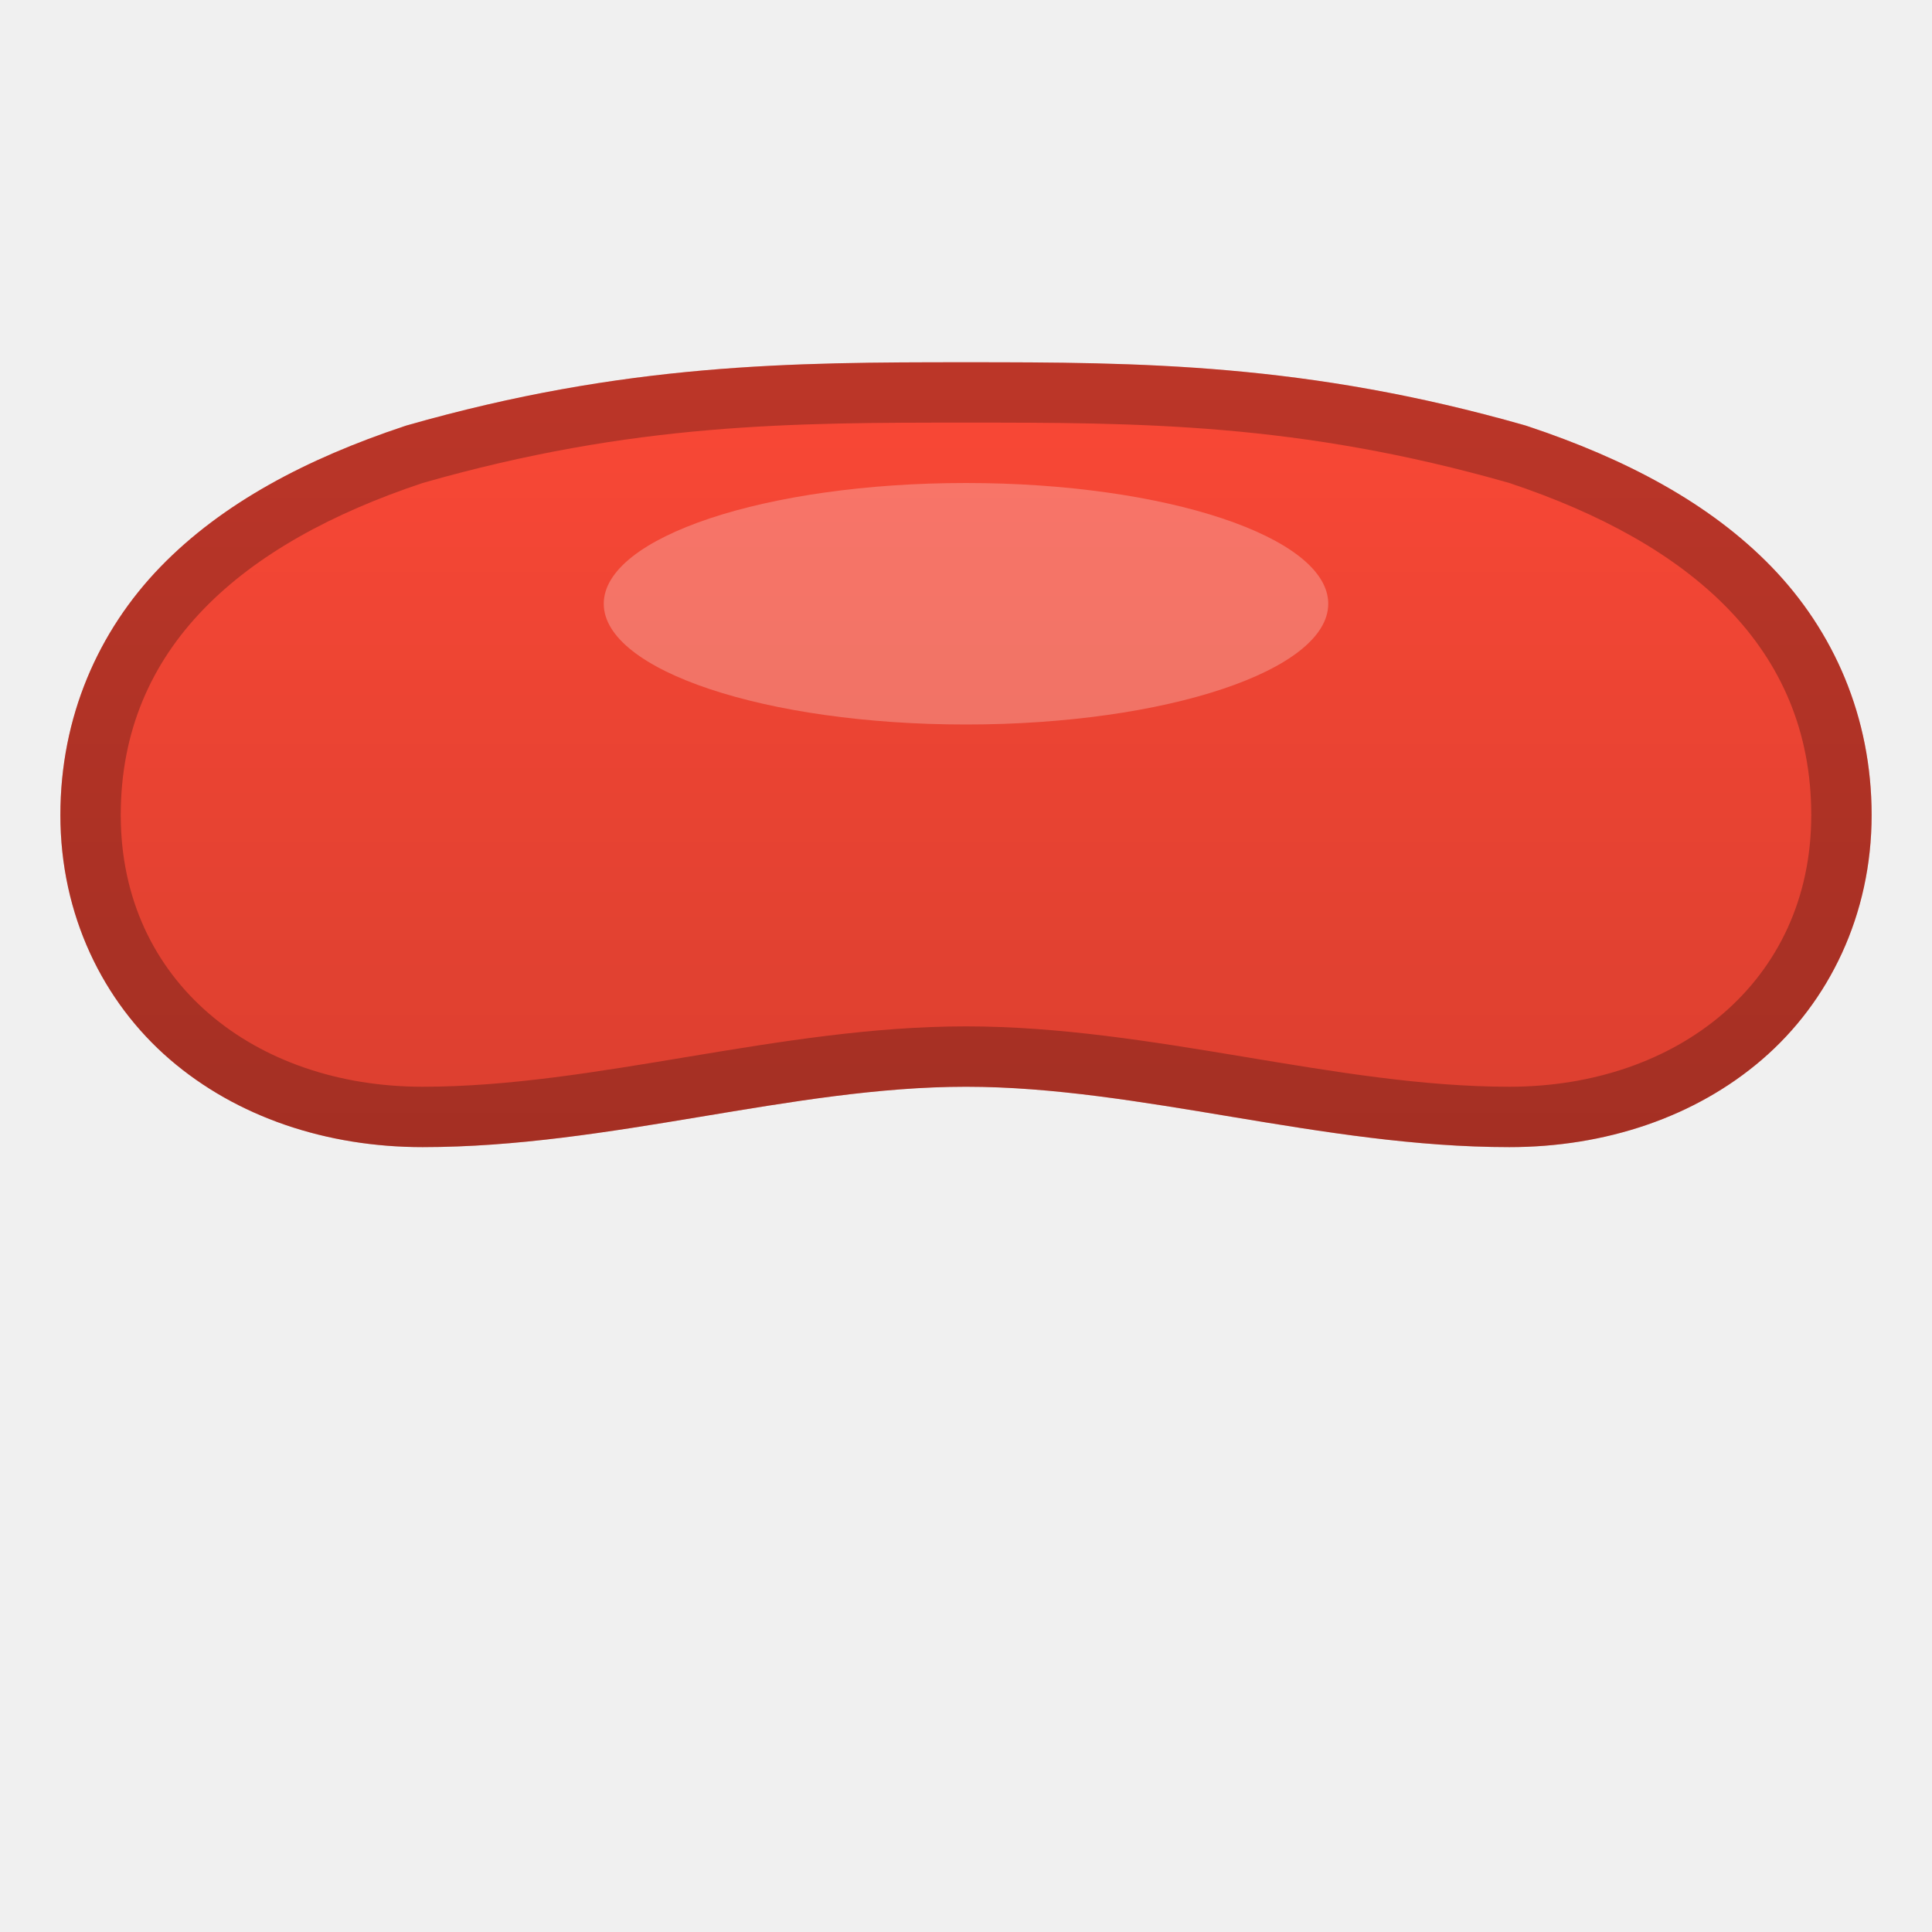
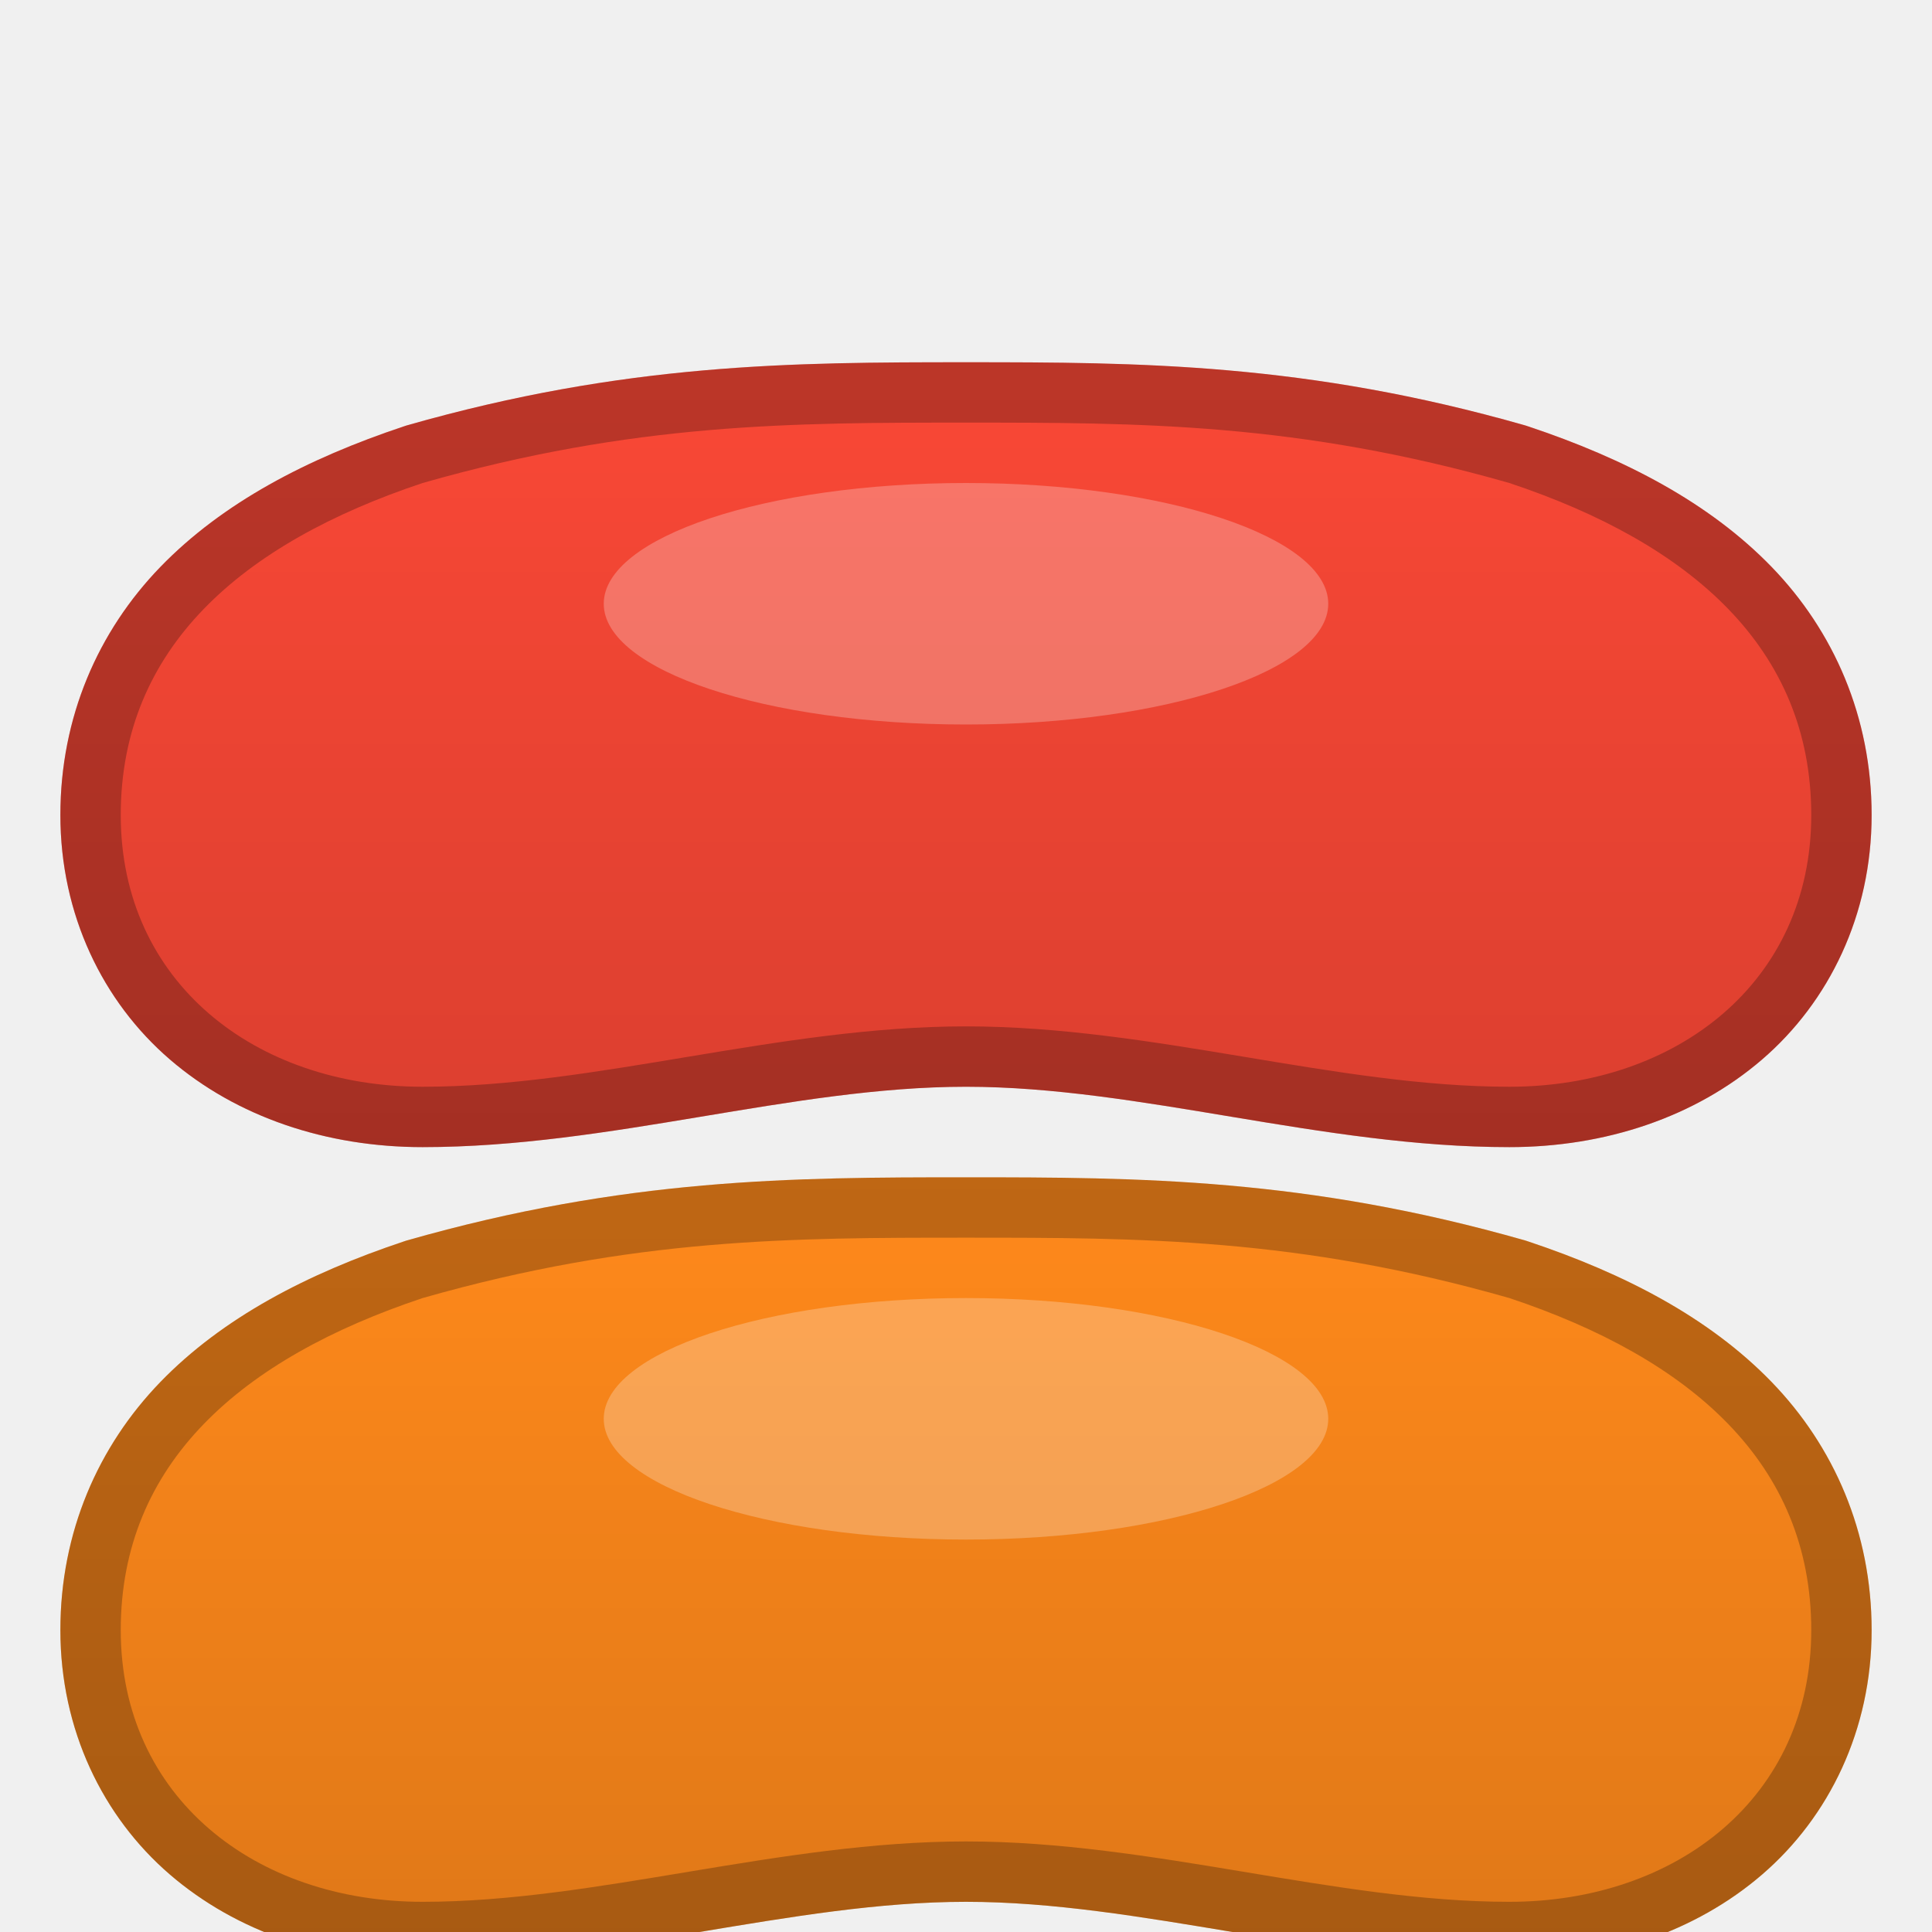
<svg xmlns="http://www.w3.org/2000/svg" xmlns:xlink="http://www.w3.org/1999/xlink" width="64px" height="64px" id="svg2985" version="1.1">
  <defs id="defs2987">
    <linearGradient id="linearGradient4322">
      <stop style="stop-color:#000000;stop-opacity:0;" offset="0" id="stop4324" />
      <stop style="stop-color:#000000;stop-opacity:0.125;" offset="1" id="stop4326" />
    </linearGradient>
    <linearGradient xlink:href="#linearGradient4322" id="linearGradient4328" x1="2" y1="12" x2="2" y2="38" gradientUnits="userSpaceOnUse" />
+     <linearGradient xlink:href="#linearGradient4322" id="linearGradient4364" gradientUnits="userSpaceOnUse" x1="2" y1="12" x2="2" y2="38" />
+     <linearGradient xlink:href="#linearGradient4322" id="linearGradient4376" gradientUnits="userSpaceOnUse" x1="2" y1="12" x2="2" y2="38" />
+     <linearGradient xlink:href="#linearGradient4322" id="linearGradient4388" gradientUnits="userSpaceOnUse" x1="2" y1="12" x2="2" y2="38" />
+     <linearGradient xlink:href="#linearGradient4322" id="linearGradient4400" gradientUnits="userSpaceOnUse" x1="2" y1="12" x2="2" y2="38" />
+     <linearGradient xlink:href="#linearGradient4322" id="linearGradient4412" gradientUnits="userSpaceOnUse" x1="2" y1="12" x2="2" y2="38" />
+     <linearGradient xlink:href="#linearGradient4322" id="linearGradient4424" gradientUnits="userSpaceOnUse" x1="2" y1="12" x2="2" y2="38" />
  </defs>
  <g id="layer1">
-     <path d="m 32,12 c -5.746,0 -11.279,0.022 -18.531,2.094 A 1.986,1.986 0 0 0 13.375,14.125 C 10.175,15.192 7.372,16.654 5.312,18.781 3.253,20.909 2,23.752 2,27 2,30.303 3.407,33.183 5.625,35.094 7.843,37.005 10.817,38 14,38 c 6.207,0 12.246,-2 18,-2 5.754,0 11.793,2 18,2 3.183,0 6.157,-0.995 8.375,-2.906 C 60.593,33.183 62,30.303 62,27 62,23.752 60.747,20.909 58.688,18.781 56.628,16.654 53.825,15.192 50.625,14.125 A 1.986,1.986 0 0 0 50.531,14.094 C 43.279,12.022 37.746,12 32,12 z" id="path3784" style="fill:#fa4836;fill-opacity:1;stroke:none" />
-     <path style="fill:url(#linearGradient4328);fill-opacity:1;stroke:none" id="path4320" d="m 32,12 c -5.746,0 -11.279,0.022 -18.531,2.094 A 1.986,1.986 0 0 0 13.375,14.125 C 10.175,15.192 7.372,16.654 5.312,18.781 3.253,20.909 2,23.752 2,27 2,30.303 3.407,33.183 5.625,35.094 7.843,37.005 10.817,38 14,38 c 6.207,0 12.246,-2 18,-2 5.754,0 11.793,2 18,2 3.183,0 6.157,-0.995 8.375,-2.906 C 60.593,33.183 62,30.303 62,27 62,23.752 60.747,20.909 58.688,18.781 56.628,16.654 53.825,15.192 50.625,14.125 A 1.986,1.986 0 0 0 50.531,14.094 C 43.279,12.022 37.746,12 32,12 z" />
-     <path style="fill:#000000;fill-opacity:0.251;stroke:none" d="M 32 12 C 26.254 12 20.721 12.022 13.469 14.094 A 1.986 1.986 0 0 0 13.375 14.125 C 10.175 15.192 7.372 16.654 5.312 18.781 C 3.253 20.909 2 23.752 2 27 C 2 30.303 3.407 33.183 5.625 35.094 C 7.843 37.005 10.817 38 14 38 C 20.207 38 26.246 36 32 36 C 37.754 36 43.793 38 50 38 C 53.183 38 56.157 37.005 58.375 35.094 C 60.593 33.183 62 30.303 62 27 C 62 23.752 60.747 20.909 58.688 18.781 C 56.628 16.654 53.825 15.192 50.625 14.125 A 1.986 1.986 0 0 0 50.531 14.094 C 43.279 12.022 37.746 12 32 12 z M 32 14 C 37.746 14 43 14 50 16 C 56 18 60 21.46 60 27 C 60 32.54 55.54 36 50 36 C 44.254 36 38.182 34 32 34 C 25.818 34 19.746 36 14 36 C 8.46 36 4 32.54 4 27 C 4 21.46 8 18 14 16 C 21 14 26.254 14 32 14 z " id="path3782" />
-     <path style="fill:#ffffff;fill-opacity:0.251;stroke:none" id="path3783" d="m 44,32 a 12,4 0 1 1 -24,0 12,4 0 1 1 24,0 z" transform="translate(0,-12)" />
+     <g id="g4348">
+       <path style="fill:#fa4836;fill-opacity:1;stroke:none" id="path3784" d="m 32,12 c -5.746,0 -11.279,0.022 -18.531,2.094 A 1.986,1.986 0 0 0 13.375,14.125 C 10.175,15.192 7.372,16.654 5.312,18.781 3.253,20.909 2,23.752 2,27 2,30.303 3.407,33.183 5.625,35.094 7.843,37.005 10.817,38 14,38 c 6.207,0 12.246,-2 18,-2 5.754,0 11.793,2 18,2 3.183,0 6.157,-0.995 8.375,-2.906 C 60.593,33.183 62,30.303 62,27 62,23.752 60.747,20.909 58.688,18.781 56.628,16.654 53.825,15.192 50.625,14.125 A 1.986,1.986 0 0 0 50.531,14.094 C 43.279,12.022 37.746,12 32,12 z" />
+       <path d="m 32,12 c -5.746,0 -11.279,0.022 -18.531,2.094 A 1.986,1.986 0 0 0 13.375,14.125 C 10.175,15.192 7.372,16.654 5.312,18.781 3.253,20.909 2,23.752 2,27 2,30.303 3.407,33.183 5.625,35.094 7.843,37.005 10.817,38 14,38 c 6.207,0 12.246,-2 18,-2 5.754,0 11.793,2 18,2 3.183,0 6.157,-0.995 8.375,-2.906 C 60.593,33.183 62,30.303 62,27 62,23.752 60.747,20.909 58.688,18.781 56.628,16.654 53.825,15.192 50.625,14.125 A 1.986,1.986 0 0 0 50.531,14.094 C 43.279,12.022 37.746,12 32,12 z" id="path4320" style="fill:url(#linearGradient4328);fill-opacity:1;stroke:none" />
+       <path id="path3782" d="M 32 12 C 26.254 12 20.721 12.022 13.469 14.094 A 1.986 1.986 0 0 0 13.375 14.125 C 10.175 15.192 7.372 16.654 5.312 18.781 C 3.253 20.909 2 23.752 2 27 C 2 30.303 3.407 33.183 5.625 35.094 C 7.843 37.005 10.817 38 14 38 C 20.207 38 26.246 36 32 36 C 37.754 36 43.793 38 50 38 C 53.183 38 56.157 37.005 58.375 35.094 C 60.593 33.183 62 30.303 62 27 C 62 23.752 60.747 20.909 58.688 18.781 C 56.628 16.654 53.825 15.192 50.625 14.125 A 1.986 1.986 0 0 0 50.531 14.094 C 43.279 12.022 37.746 12 32 12 z M 32 14 C 37.746 14 43 14 50 16 C 56 18 60 21.46 60 27 C 60 32.54 55.54 36 50 36 C 44.254 36 38.182 34 32 34 C 25.818 34 19.746 36 14 36 C 8.46 36 4 32.54 4 27 C 4 21.46 8 18 14 16 C 21 14 26.254 14 32 14 z " style="fill:#000000;fill-opacity:0.251;stroke:none" />
+       <path transform="translate(0,-12)" d="m 44,32 a 12,4 0 1 1 -24,0 12,4 0 1 1 24,0 z" id="path3783" style="fill:#ffffff;fill-opacity:0.251;stroke:none" />
+     </g>
+     <g id="g4354" transform="translate(0,27)">
+       <path d="m 32,12 c -5.746,0 -11.279,0.022 -18.531,2.094 A 1.986,1.986 0 0 0 13.375,14.125 C 10.175,15.192 7.372,16.654 5.312,18.781 3.253,20.909 2,23.752 2,27 2,30.303 3.407,33.183 5.625,35.094 7.843,37.005 10.817,38 14,38 c 6.207,0 12.246,-2 18,-2 5.754,0 11.793,2 18,2 3.183,0 6.157,-0.995 8.375,-2.906 C 60.593,33.183 62,30.303 62,27 62,23.752 60.747,20.909 58.688,18.781 56.628,16.654 53.825,15.192 50.625,14.125 A 1.986,1.986 0 0 0 50.531,14.094 C 43.279,12.022 37.746,12 32,12 z" id="path4356" style="fill:#ff891b;fill-opacity:1;stroke:none" />
+       <path style="fill:url(#linearGradient4364);fill-opacity:1;stroke:none" id="path4358" d="m 32,12 c -5.746,0 -11.279,0.022 -18.531,2.094 A 1.986,1.986 0 0 0 13.375,14.125 C 10.175,15.192 7.372,16.654 5.312,18.781 3.253,20.909 2,23.752 2,27 2,30.303 3.407,33.183 5.625,35.094 7.843,37.005 10.817,38 14,38 c 6.207,0 12.246,-2 18,-2 5.754,0 11.793,2 18,2 3.183,0 6.157,-0.995 8.375,-2.906 C 60.593,33.183 62,30.303 62,27 62,23.752 60.747,20.909 58.688,18.781 56.628,16.654 53.825,15.192 50.625,14.125 A 1.986,1.986 0 0 0 50.531,14.094 C 43.279,12.022 37.746,12 32,12 z" />
+       <path style="fill:#000000;fill-opacity:0.251;stroke:none" d="m 32,12 c -5.746,0 -11.279,0.022 -18.531,2.094 A 1.986,1.986 0 0 0 13.375,14.125 C 10.175,15.192 7.372,16.654 5.312,18.781 3.253,20.909 2,23.752 2,27 2,30.303 3.407,33.183 5.625,35.094 7.843,37.005 10.817,38 14,38 c 6.207,0 12.246,-2 18,-2 5.754,0 11.793,2 18,2 3.183,0 6.157,-0.995 8.375,-2.906 C 60.593,33.183 62,30.303 62,27 62,23.752 60.747,20.909 58.688,18.781 56.628,16.654 53.825,15.192 50.625,14.125 A 1.986,1.986 0 0 0 50.531,14.094 C 43.279,12.022 37.746,12 32,12 z m 0,2 c 5.746,0 11,0 18,2 6,2 10,5.46 10,11 0,5.54 -4.46,9 -10,9 C 44.254,36 38.182,34 32,34 25.818,34 19.746,36 14,36 8.46,36 4,32.54 4,27 4,21.46 8,18 14,16 21,14 26.254,14 32,14 z" id="path4360" />
+       <path style="fill:#ffffff;fill-opacity:0.251;stroke:none" id="path4362" d="m 44,32 c 0,2.209 -5.373,4 -12,4 -6.627,0 -12,-1.791 -12,-4 0,-2.209 5.373,-4 12,-4 6.627,0 12,1.791 12,4 z" transform="translate(0,-12)" />
+     </g>
+     <g transform="translate(0,56)" id="g4366">
+       <path style="fill:#f9e12a;fill-opacity:1;stroke:none" id="path4368" d="m 32,12 c -5.746,0 -11.279,0.022 -18.531,2.094 A 1.986,1.986 0 0 0 13.375,14.125 C 10.175,15.192 7.372,16.654 5.312,18.781 3.253,20.909 2,23.752 2,27 2,30.303 3.407,33.183 5.625,35.094 7.843,37.005 10.817,38 14,38 c 6.207,0 12.246,-2 18,-2 5.754,0 11.793,2 18,2 3.183,0 6.157,-0.995 8.375,-2.906 C 60.593,33.183 62,30.303 62,27 62,23.752 60.747,20.909 58.688,18.781 56.628,16.654 53.825,15.192 50.625,14.125 A 1.986,1.986 0 0 0 50.531,14.094 C 43.279,12.022 37.746,12 32,12 z" />
+       <path d="m 32,12 c -5.746,0 -11.279,0.022 -18.531,2.094 A 1.986,1.986 0 0 0 13.375,14.125 C 10.175,15.192 7.372,16.654 5.312,18.781 3.253,20.909 2,23.752 2,27 2,30.303 3.407,33.183 5.625,35.094 7.843,37.005 10.817,38 14,38 c 6.207,0 12.246,-2 18,-2 5.754,0 11.793,2 18,2 3.183,0 6.157,-0.995 8.375,-2.906 C 60.593,33.183 62,30.303 62,27 62,23.752 60.747,20.909 58.688,18.781 56.628,16.654 53.825,15.192 50.625,14.125 A 1.986,1.986 0 0 0 50.531,14.094 C 43.279,12.022 37.746,12 32,12 z" id="path4370" style="fill:url(#linearGradient4376);fill-opacity:1;stroke:none" />
+       <path id="path4372" d="m 32,12 c -5.746,0 -11.279,0.022 -18.531,2.094 A 1.986,1.986 0 0 0 13.375,14.125 C 10.175,15.192 7.372,16.654 5.312,18.781 3.253,20.909 2,23.752 2,27 2,30.303 3.407,33.183 5.625,35.094 7.843,37.005 10.817,38 14,38 c 6.207,0 12.246,-2 18,-2 5.754,0 11.793,2 18,2 3.183,0 6.157,-0.995 8.375,-2.906 C 60.593,33.183 62,30.303 62,27 62,23.752 60.747,20.909 58.688,18.781 56.628,16.654 53.825,15.192 50.625,14.125 A 1.986,1.986 0 0 0 50.531,14.094 C 43.279,12.022 37.746,12 32,12 z m 0,2 c 5.746,0 11,0 18,2 6,2 10,5.46 10,11 0,5.54 -4.46,9 -10,9 C 44.254,36 38.182,34 32,34 25.818,34 19.746,36 14,36 8.46,36 4,32.54 4,27 4,21.46 8,18 14,16 21,14 26.254,14 32,14 z" style="fill:#000000;fill-opacity:0.251;stroke:none" />
+       <path transform="translate(0,-12)" d="m 44,32 a 12,4 0 1 1 -24,0 12,4 0 1 1 24,0 z" id="path4374" style="fill:#ffffff;fill-opacity:0.251;stroke:none" />
+     </g>
+     <g id="g4378" transform="translate(0,84)">
+       <path d="m 32,12 c -5.746,0 -11.279,0.022 -18.531,2.094 A 1.986,1.986 0 0 0 13.375,14.125 C 10.175,15.192 7.372,16.654 5.312,18.781 3.253,20.909 2,23.752 2,27 2,30.303 3.407,33.183 5.625,35.094 7.843,37.005 10.817,38 14,38 c 6.207,0 12.246,-2 18,-2 5.754,0 11.793,2 18,2 3.183,0 6.157,-0.995 8.375,-2.906 C 60.593,33.183 62,30.303 62,27 62,23.752 60.747,20.909 58.688,18.781 56.628,16.654 53.825,15.192 50.625,14.125 A 1.986,1.986 0 0 0 50.531,14.094 C 43.279,12.022 37.746,12 32,12 z" id="path4380" style="fill:#33f321;fill-opacity:1;stroke:none" />
+       <path style="fill:url(#linearGradient4388);fill-opacity:1;stroke:none" id="path4382" d="m 32,12 c -5.746,0 -11.279,0.022 -18.531,2.094 A 1.986,1.986 0 0 0 13.375,14.125 C 10.175,15.192 7.372,16.654 5.312,18.781 3.253,20.909 2,23.752 2,27 2,30.303 3.407,33.183 5.625,35.094 7.843,37.005 10.817,38 14,38 c 6.207,0 12.246,-2 18,-2 5.754,0 11.793,2 18,2 3.183,0 6.157,-0.995 8.375,-2.906 C 60.593,33.183 62,30.303 62,27 62,23.752 60.747,20.909 58.688,18.781 56.628,16.654 53.825,15.192 50.625,14.125 A 1.986,1.986 0 0 0 50.531,14.094 C 43.279,12.022 37.746,12 32,12 z" />
+       <path style="fill:#000000;fill-opacity:0.251;stroke:none" d="m 32,12 c -5.746,0 -11.279,0.022 -18.531,2.094 A 1.986,1.986 0 0 0 13.375,14.125 C 10.175,15.192 7.372,16.654 5.312,18.781 3.253,20.909 2,23.752 2,27 2,30.303 3.407,33.183 5.625,35.094 7.843,37.005 10.817,38 14,38 c 6.207,0 12.246,-2 18,-2 5.754,0 11.793,2 18,2 3.183,0 6.157,-0.995 8.375,-2.906 C 60.593,33.183 62,30.303 62,27 62,23.752 60.747,20.909 58.688,18.781 56.628,16.654 53.825,15.192 50.625,14.125 A 1.986,1.986 0 0 0 50.531,14.094 C 43.279,12.022 37.746,12 32,12 z m 0,2 c 5.746,0 11,0 18,2 6,2 10,5.46 10,11 0,5.54 -4.46,9 -10,9 C 44.254,36 38.182,34 32,34 25.818,34 19.746,36 14,36 8.46,36 4,32.54 4,27 4,21.46 8,18 14,16 21,14 26.254,14 32,14 z" id="path4384" />
+       <path style="fill:#ffffff;fill-opacity:0.251;stroke:none" id="path4386" d="m 44,32 a 12,4 0 1 1 -24,0 12,4 0 1 1 24,0 z" transform="translate(0,-12)" />
+     </g>
+     <g transform="translate(0,114)" id="g4390">
+       <path style="fill:#30f0a7;fill-opacity:1;stroke:none" id="path4392" d="m 32,12 c -5.746,0 -11.279,0.022 -18.531,2.094 A 1.986,1.986 0 0 0 13.375,14.125 C 10.175,15.192 7.372,16.654 5.312,18.781 3.253,20.909 2,23.752 2,27 2,30.303 3.407,33.183 5.625,35.094 7.843,37.005 10.817,38 14,38 c 6.207,0 12.246,-2 18,-2 5.754,0 11.793,2 18,2 3.183,0 6.157,-0.995 8.375,-2.906 C 60.593,33.183 62,30.303 62,27 62,23.752 60.747,20.909 58.688,18.781 56.628,16.654 53.825,15.192 50.625,14.125 A 1.986,1.986 0 0 0 50.531,14.094 C 43.279,12.022 37.746,12 32,12 z" />
+       <path d="m 32,12 c -5.746,0 -11.279,0.022 -18.531,2.094 A 1.986,1.986 0 0 0 13.375,14.125 C 10.175,15.192 7.372,16.654 5.312,18.781 3.253,20.909 2,23.752 2,27 2,30.303 3.407,33.183 5.625,35.094 7.843,37.005 10.817,38 14,38 c 6.207,0 12.246,-2 18,-2 5.754,0 11.793,2 18,2 3.183,0 6.157,-0.995 8.375,-2.906 C 60.593,33.183 62,30.303 62,27 62,23.752 60.747,20.909 58.688,18.781 56.628,16.654 53.825,15.192 50.625,14.125 A 1.986,1.986 0 0 0 50.531,14.094 C 43.279,12.022 37.746,12 32,12 z" id="path4394" style="fill:url(#linearGradient4400);fill-opacity:1;stroke:none" />
+       <path id="path4396" d="m 32,12 c -5.746,0 -11.279,0.022 -18.531,2.094 A 1.986,1.986 0 0 0 13.375,14.125 C 10.175,15.192 7.372,16.654 5.312,18.781 3.253,20.909 2,23.752 2,27 2,30.303 3.407,33.183 5.625,35.094 7.843,37.005 10.817,38 14,38 c 6.207,0 12.246,-2 18,-2 5.754,0 11.793,2 18,2 3.183,0 6.157,-0.995 8.375,-2.906 C 60.593,33.183 62,30.303 62,27 62,23.752 60.747,20.909 58.688,18.781 56.628,16.654 53.825,15.192 50.625,14.125 A 1.986,1.986 0 0 0 50.531,14.094 C 43.279,12.022 37.746,12 32,12 z m 0,2 c 5.746,0 11,0 18,2 6,2 10,5.46 10,11 0,5.54 -4.46,9 -10,9 C 44.254,36 38.182,34 32,34 25.818,34 19.746,36 14,36 8.46,36 4,32.54 4,27 4,21.46 8,18 14,16 21,14 26.254,14 32,14 z" style="fill:#000000;fill-opacity:0.251;stroke:none" />
+       <path transform="translate(0,-12)" d="m 44,32 a 12,4 0 1 1 -24,0 12,4 0 1 1 24,0 z" id="path4398" style="fill:#ffffff;fill-opacity:0.251;stroke:none" />
+     </g>
+     <g id="g4402" transform="translate(0,144)">
+       <path d="m 32,12 c -5.746,0 -11.279,0.022 -18.531,2.094 A 1.986,1.986 0 0 0 13.375,14.125 C 10.175,15.192 7.372,16.654 5.312,18.781 3.253,20.909 2,23.752 2,27 2,30.303 3.407,33.183 5.625,35.094 7.843,37.005 10.817,38 14,38 c 6.207,0 12.246,-2 18,-2 5.754,0 11.793,2 18,2 3.183,0 6.157,-0.995 8.375,-2.906 C 60.593,33.183 62,30.303 62,27 62,23.752 60.747,20.909 58.688,18.781 56.628,16.654 53.825,15.192 50.625,14.125 A 1.986,1.986 0 0 0 50.531,14.094 C 43.279,12.022 37.746,12 32,12 z" id="path4404" style="fill:#4083dd;fill-opacity:1;stroke:none" />
+       <path style="fill:url(#linearGradient4412);fill-opacity:1;stroke:none" id="path4406" d="m 32,12 c -5.746,0 -11.279,0.022 -18.531,2.094 A 1.986,1.986 0 0 0 13.375,14.125 C 10.175,15.192 7.372,16.654 5.312,18.781 3.253,20.909 2,23.752 2,27 2,30.303 3.407,33.183 5.625,35.094 7.843,37.005 10.817,38 14,38 c 6.207,0 12.246,-2 18,-2 5.754,0 11.793,2 18,2 3.183,0 6.157,-0.995 8.375,-2.906 C 60.593,33.183 62,30.303 62,27 62,23.752 60.747,20.909 58.688,18.781 56.628,16.654 53.825,15.192 50.625,14.125 A 1.986,1.986 0 0 0 50.531,14.094 C 43.279,12.022 37.746,12 32,12 z" />
+       <path style="fill:#000000;fill-opacity:0.251;stroke:none" d="m 32,12 c -5.746,0 -11.279,0.022 -18.531,2.094 A 1.986,1.986 0 0 0 13.375,14.125 C 10.175,15.192 7.372,16.654 5.312,18.781 3.253,20.909 2,23.752 2,27 2,30.303 3.407,33.183 5.625,35.094 7.843,37.005 10.817,38 14,38 c 6.207,0 12.246,-2 18,-2 5.754,0 11.793,2 18,2 3.183,0 6.157,-0.995 8.375,-2.906 C 60.593,33.183 62,30.303 62,27 62,23.752 60.747,20.909 58.688,18.781 56.628,16.654 53.825,15.192 50.625,14.125 A 1.986,1.986 0 0 0 50.531,14.094 C 43.279,12.022 37.746,12 32,12 z m 0,2 c 5.746,0 11,0 18,2 6,2 10,5.46 10,11 0,5.54 -4.46,9 -10,9 C 44.254,36 38.182,34 32,34 25.818,34 19.746,36 14,36 8.46,36 4,32.54 4,27 4,21.46 8,18 14,16 21,14 26.254,14 32,14 z" id="path4408" />
+       <path style="fill:#ffffff;fill-opacity:0.251;stroke:none" id="path4410" d="m 44,32 a 12,4 0 1 1 -24,0 12,4 0 1 1 24,0 z" transform="translate(0,-12)" />
+     </g>
+     <g transform="translate(0,174)" id="g4414">
+       <path style="fill:#ba32c0;fill-opacity:1;stroke:none" id="path4416" d="m 32,12 c -5.746,0 -11.279,0.022 -18.531,2.094 A 1.986,1.986 0 0 0 13.375,14.125 C 10.175,15.192 7.372,16.654 5.312,18.781 3.253,20.909 2,23.752 2,27 2,30.303 3.407,33.183 5.625,35.094 7.843,37.005 10.817,38 14,38 c 6.207,0 12.246,-2 18,-2 5.754,0 11.793,2 18,2 3.183,0 6.157,-0.995 8.375,-2.906 C 60.593,33.183 62,30.303 62,27 62,23.752 60.747,20.909 58.688,18.781 56.628,16.654 53.825,15.192 50.625,14.125 A 1.986,1.986 0 0 0 50.531,14.094 C 43.279,12.022 37.746,12 32,12 z" />
+       <path d="m 32,12 c -5.746,0 -11.279,0.022 -18.531,2.094 A 1.986,1.986 0 0 0 13.375,14.125 C 10.175,15.192 7.372,16.654 5.312,18.781 3.253,20.909 2,23.752 2,27 2,30.303 3.407,33.183 5.625,35.094 7.843,37.005 10.817,38 14,38 c 6.207,0 12.246,-2 18,-2 5.754,0 11.793,2 18,2 3.183,0 6.157,-0.995 8.375,-2.906 C 60.593,33.183 62,30.303 62,27 62,23.752 60.747,20.909 58.688,18.781 56.628,16.654 53.825,15.192 50.625,14.125 A 1.986,1.986 0 0 0 50.531,14.094 C 43.279,12.022 37.746,12 32,12 z" id="path4418" style="fill:url(#linearGradient4424);fill-opacity:1;stroke:none" />
+       <path id="path4420" d="m 32,12 c -5.746,0 -11.279,0.022 -18.531,2.094 A 1.986,1.986 0 0 0 13.375,14.125 C 10.175,15.192 7.372,16.654 5.312,18.781 3.253,20.909 2,23.752 2,27 2,30.303 3.407,33.183 5.625,35.094 7.843,37.005 10.817,38 14,38 c 6.207,0 12.246,-2 18,-2 5.754,0 11.793,2 18,2 3.183,0 6.157,-0.995 8.375,-2.906 C 60.593,33.183 62,30.303 62,27 62,23.752 60.747,20.909 58.688,18.781 56.628,16.654 53.825,15.192 50.625,14.125 A 1.986,1.986 0 0 0 50.531,14.094 C 43.279,12.022 37.746,12 32,12 z m 0,2 c 5.746,0 11,0 18,2 6,2 10,5.46 10,11 0,5.54 -4.46,9 -10,9 C 44.254,36 38.182,34 32,34 25.818,34 19.746,36 14,36 8.46,36 4,32.54 4,27 4,21.46 8,18 14,16 21,14 26.254,14 32,14 z" style="fill:#000000;fill-opacity:0.251;stroke:none" />
+       <path transform="translate(0,-12)" d="m 44,32 c 0,2.209 -5.373,4 -12,4 -6.627,0 -12,-1.791 -12,-4 0,-2.209 5.373,-4 12,-4 6.627,0 12,1.791 12,4 z" id="path4422" style="fill:#ffffff;fill-opacity:0.251;stroke:none" />
+     </g>
  </g>
</svg>
